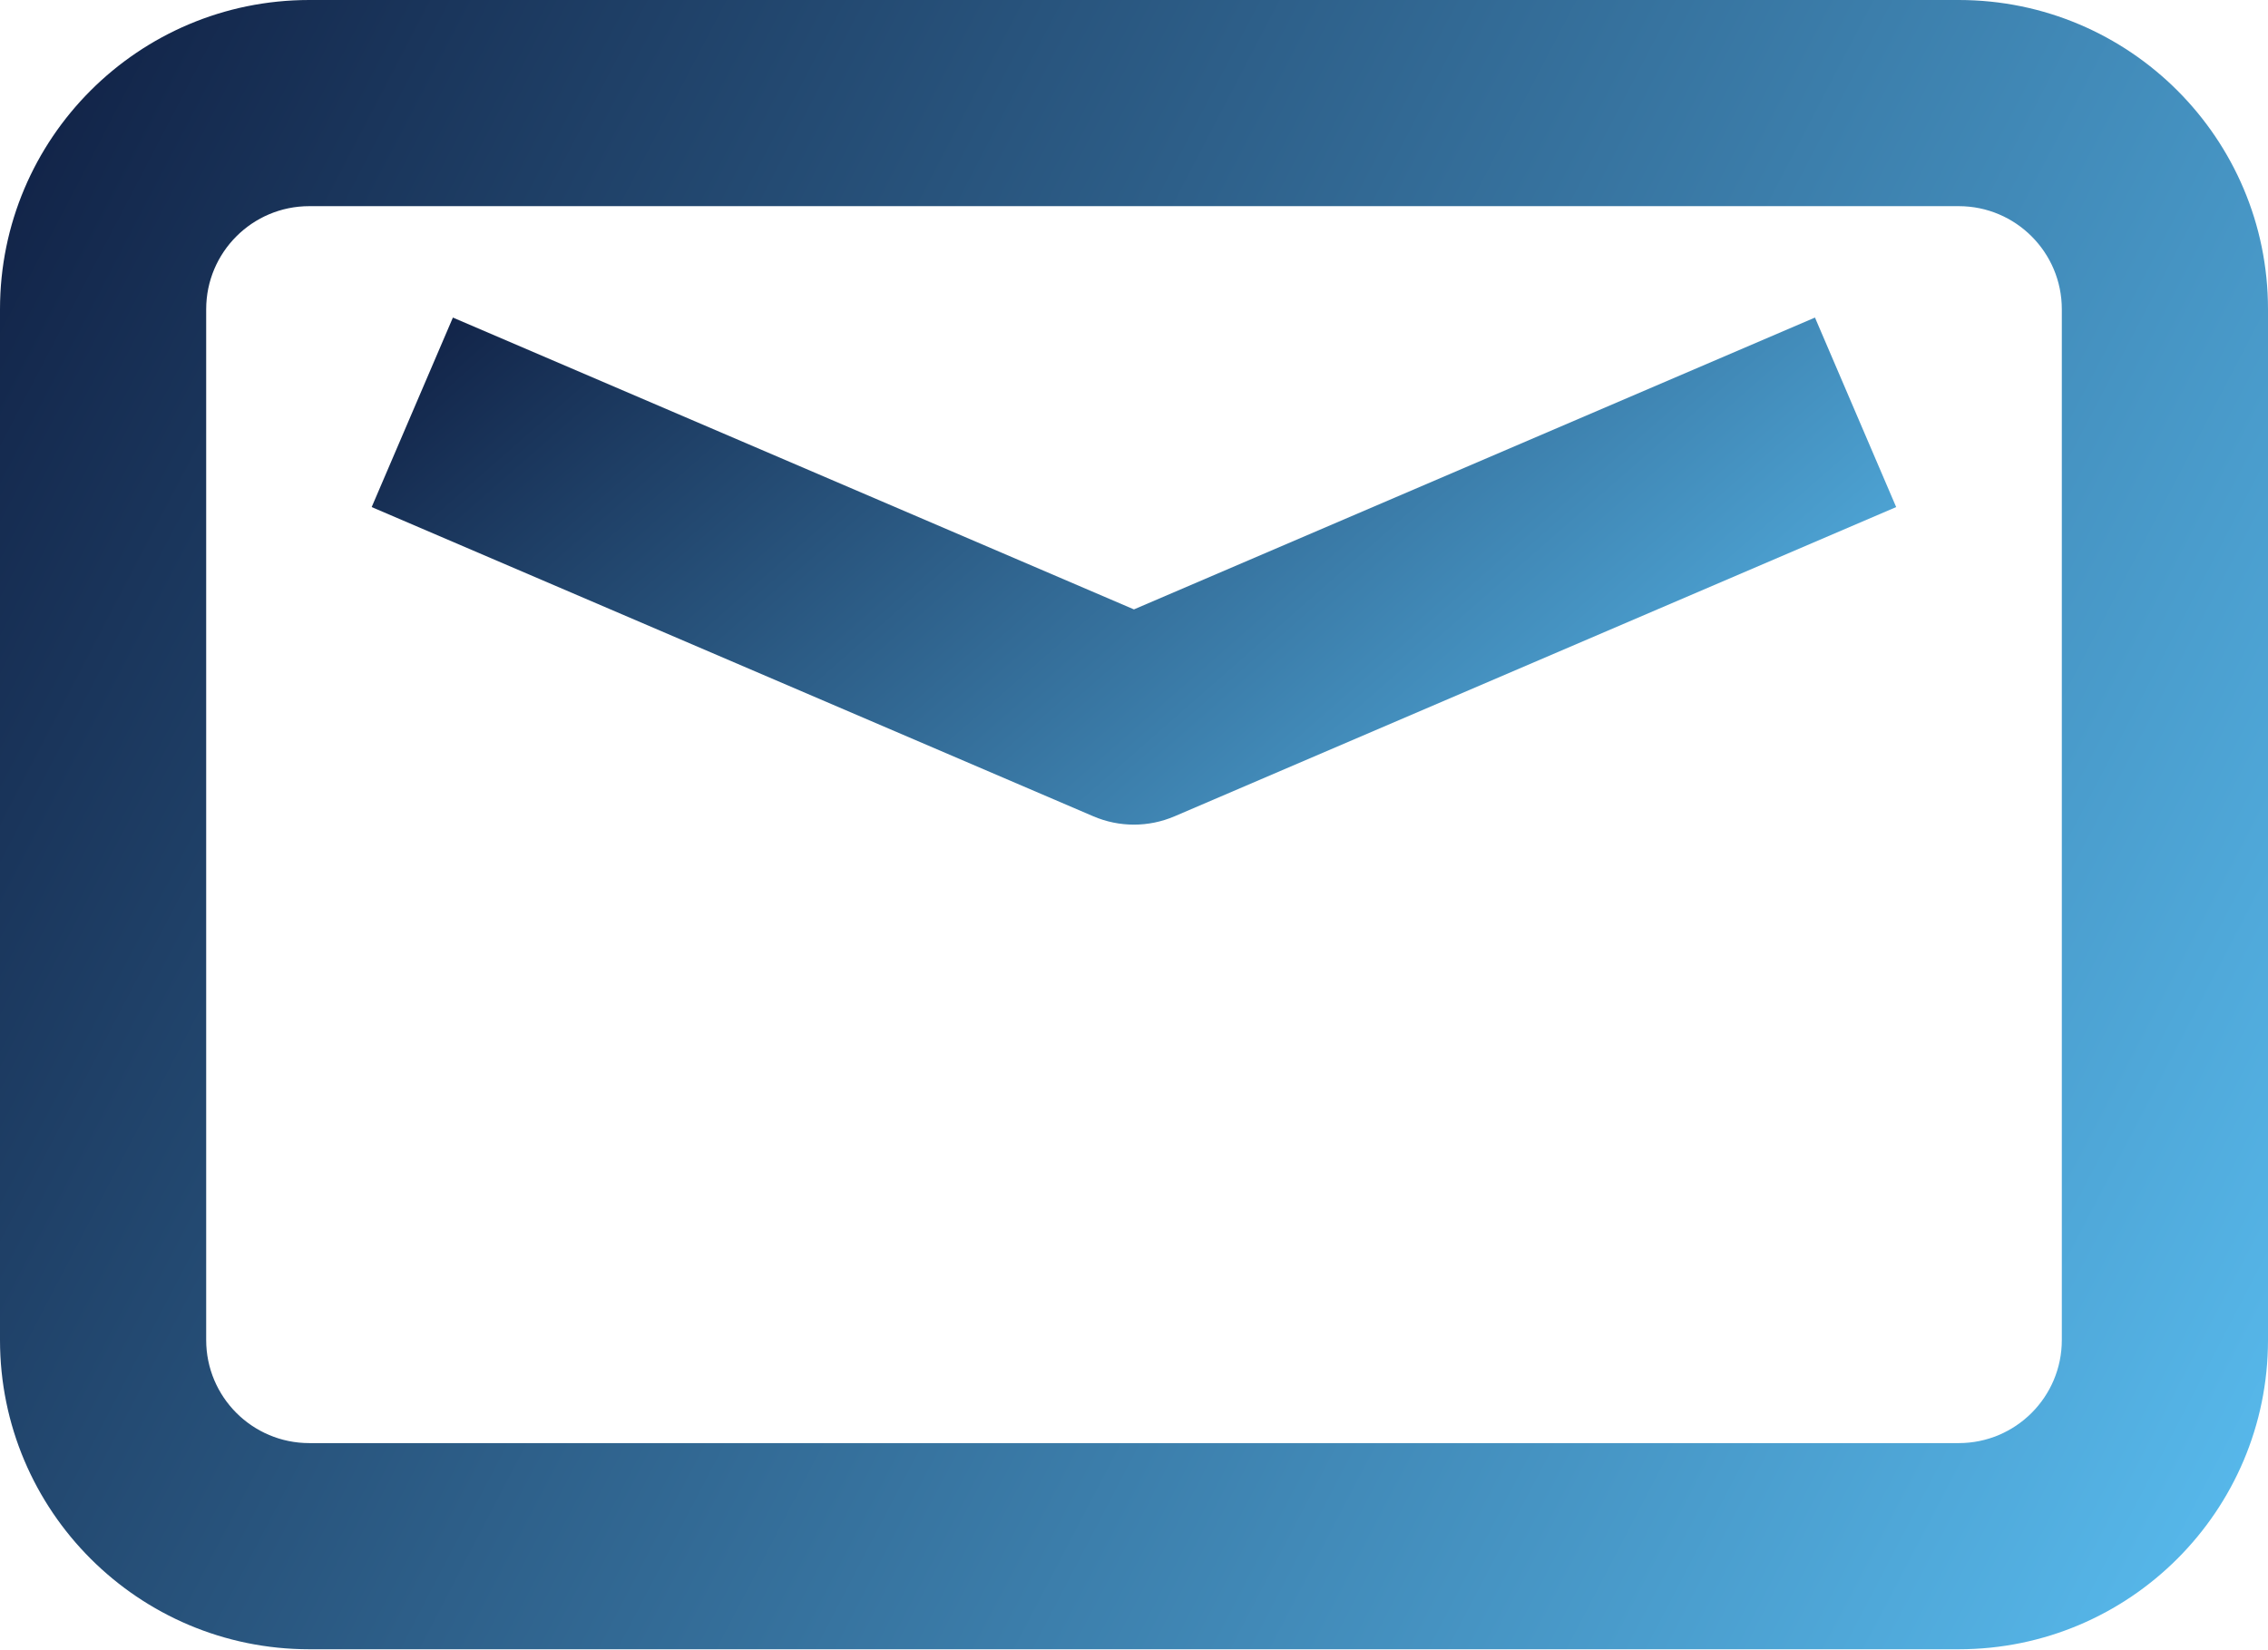
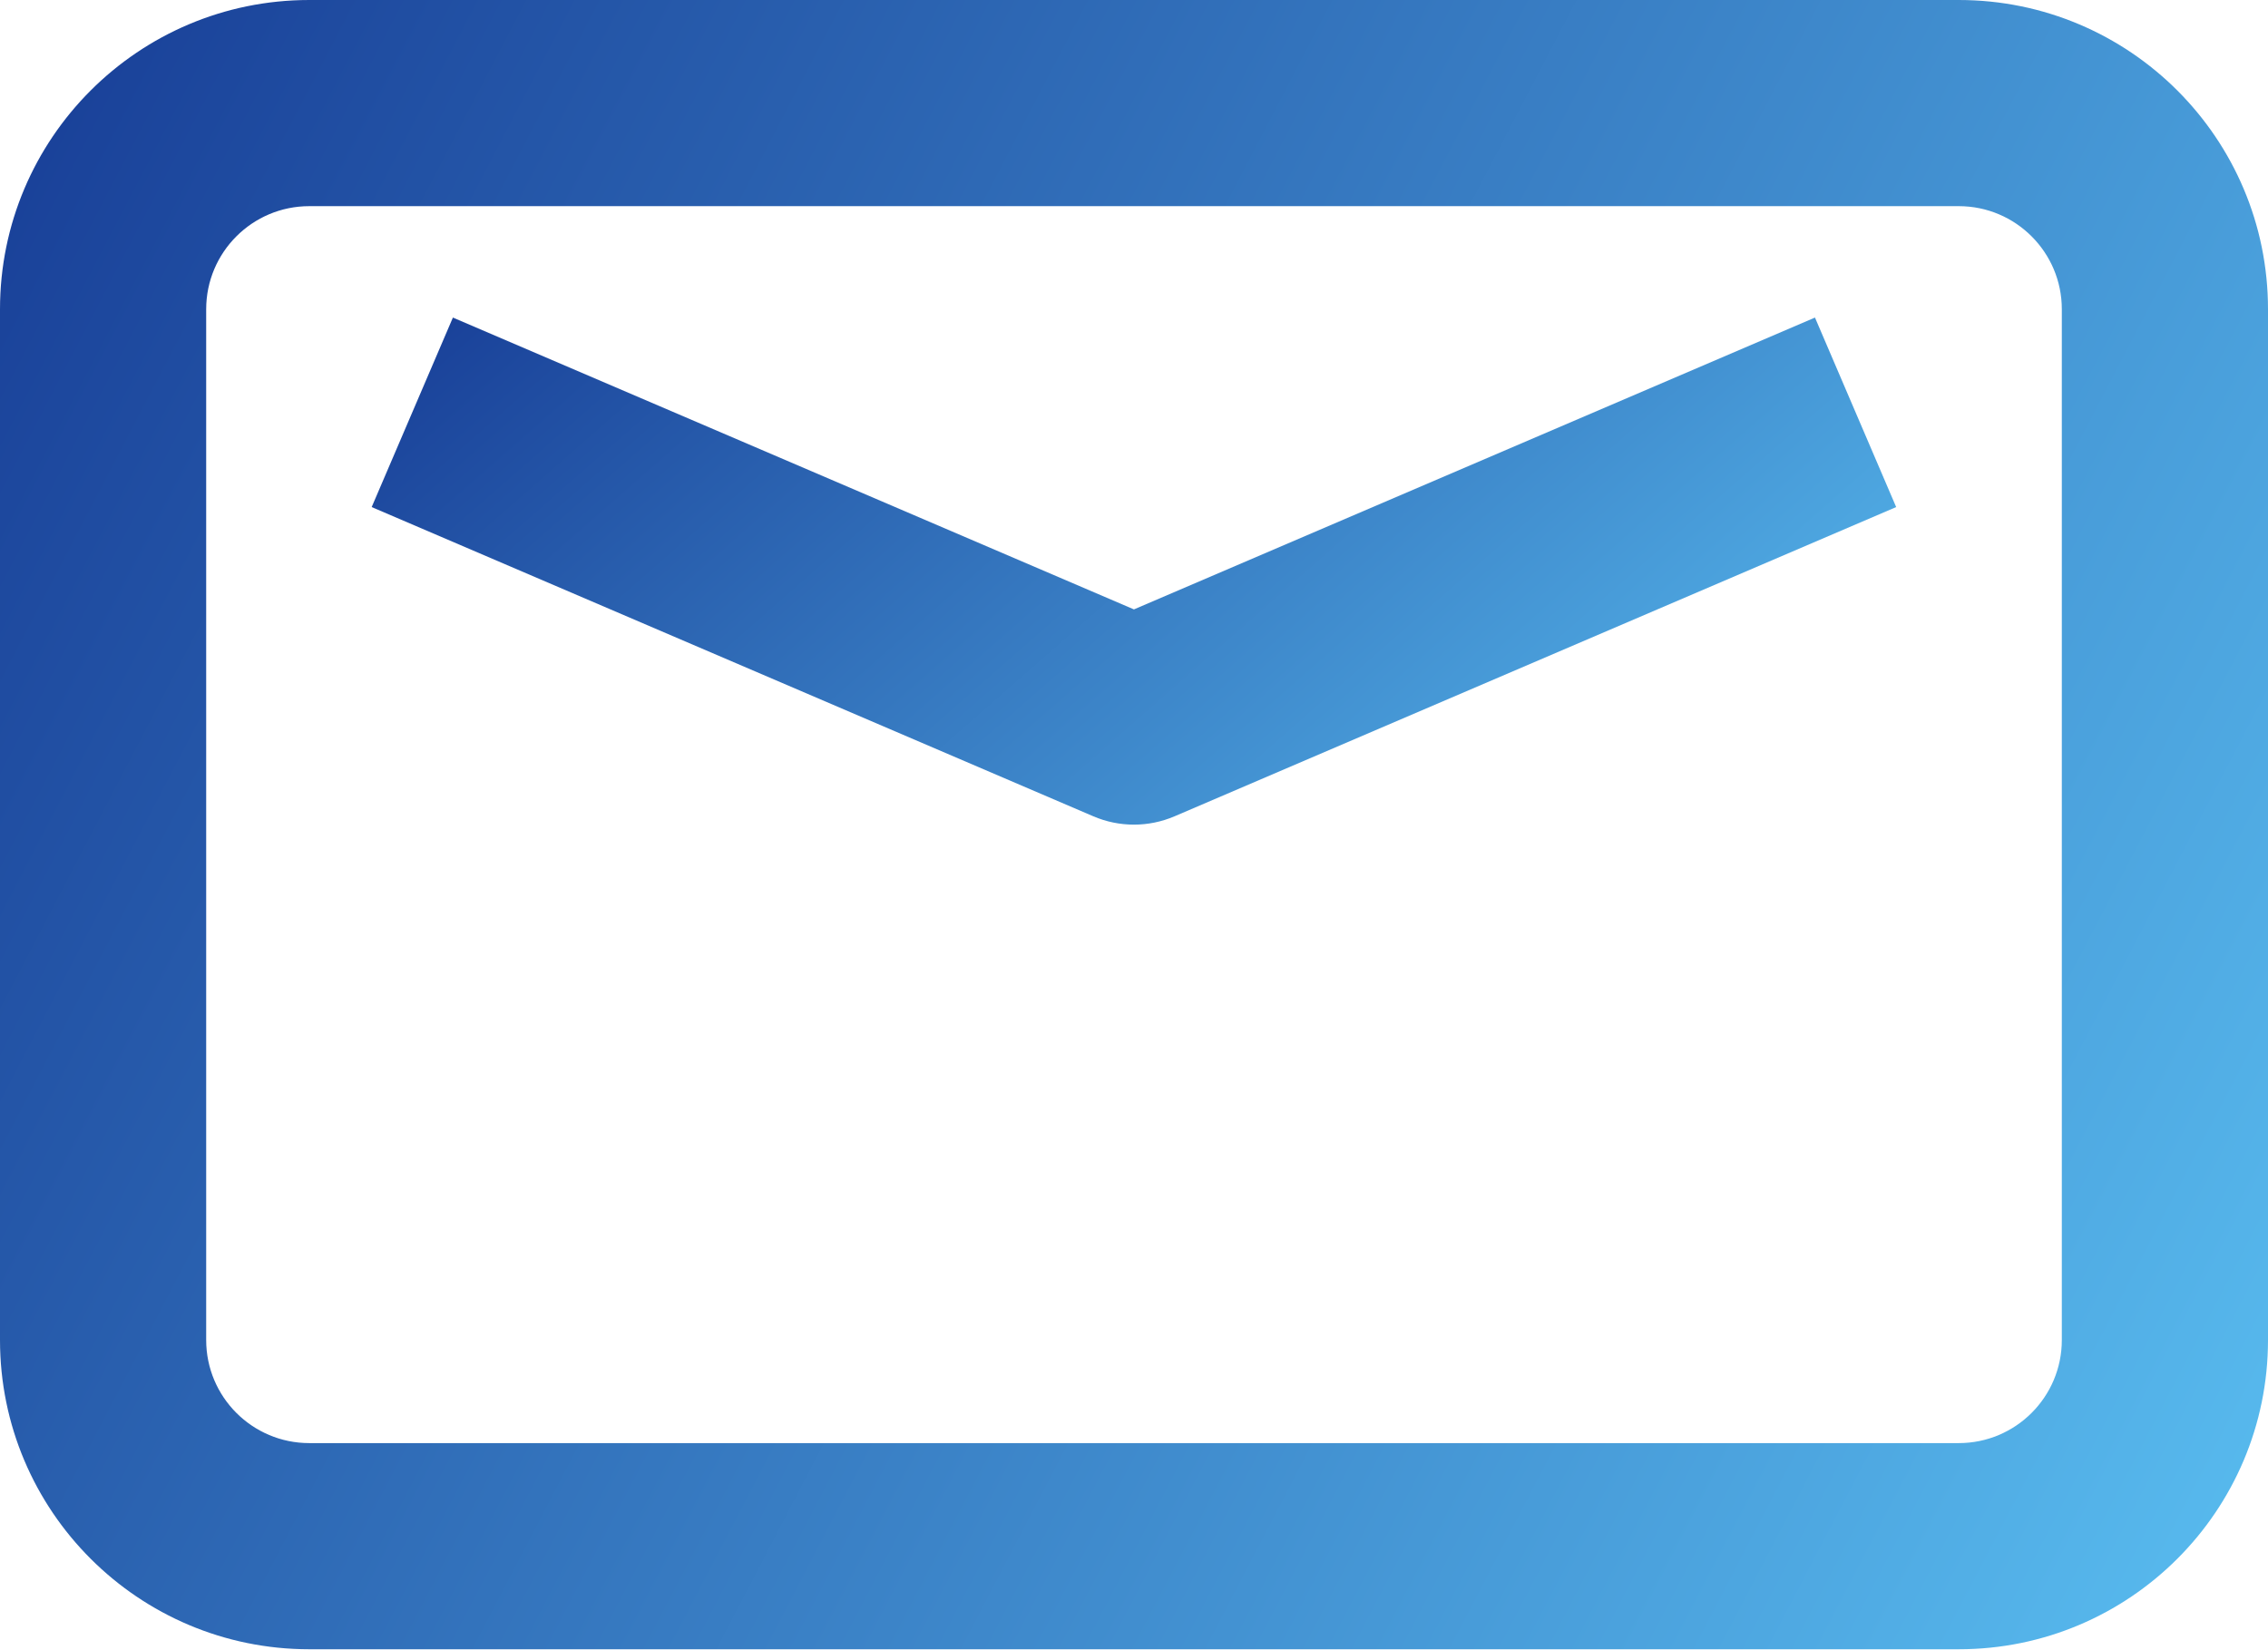
<svg xmlns="http://www.w3.org/2000/svg" width="110" height="80" viewBox="0 0 110 80" fill="none">
  <path fill-rule="evenodd" clip-rule="evenodd" d="M0 15C0 6.716 6.716 0 15 0H95C103.285 0 110 6.716 110 15V65C110 73.284 103.285 80 95 80H15C6.716 80 0 73.284 0 65V15ZM15 10C12.239 10 10 12.239 10 15V65C10 67.761 12.239 70 15 70H95C97.761 70 100 67.761 100 65V15C100 12.239 97.761 10 95 10H15Z" fill="url(#paint0_linear_2299_3938)" />
  <path fill-rule="evenodd" clip-rule="evenodd" d="M53.028 39.596L18.027 24.596L21.966 15.404L54.997 29.56L88.028 15.404L91.966 24.596L56.967 39.596C55.709 40.135 54.285 40.135 53.028 39.596Z" fill="url(#paint1_linear_2299_3938)" />
  <defs>
    <linearGradient id="paint0_linear_2299_3938" x1="-5.97437e-07" y1="2.323" x2="118.327" y2="64.032" gradientUnits="userSpaceOnUse">
-       <stop stop-color="#102044" />
+       <stop stop-color="#183e97" />
      <stop offset="1" stop-color="#59BDF0" />
    </linearGradient>
    <linearGradient id="paint1_linear_2299_3938" x1="18.027" y1="16.118" x2="62.013" y2="66.27" gradientUnits="userSpaceOnUse">
-       <stop stop-color="#102044" />
+       <stop stop-color="#183e97" />
      <stop offset="1" stop-color="#59BDF0" />
    </linearGradient>
  </defs>
</svg>
